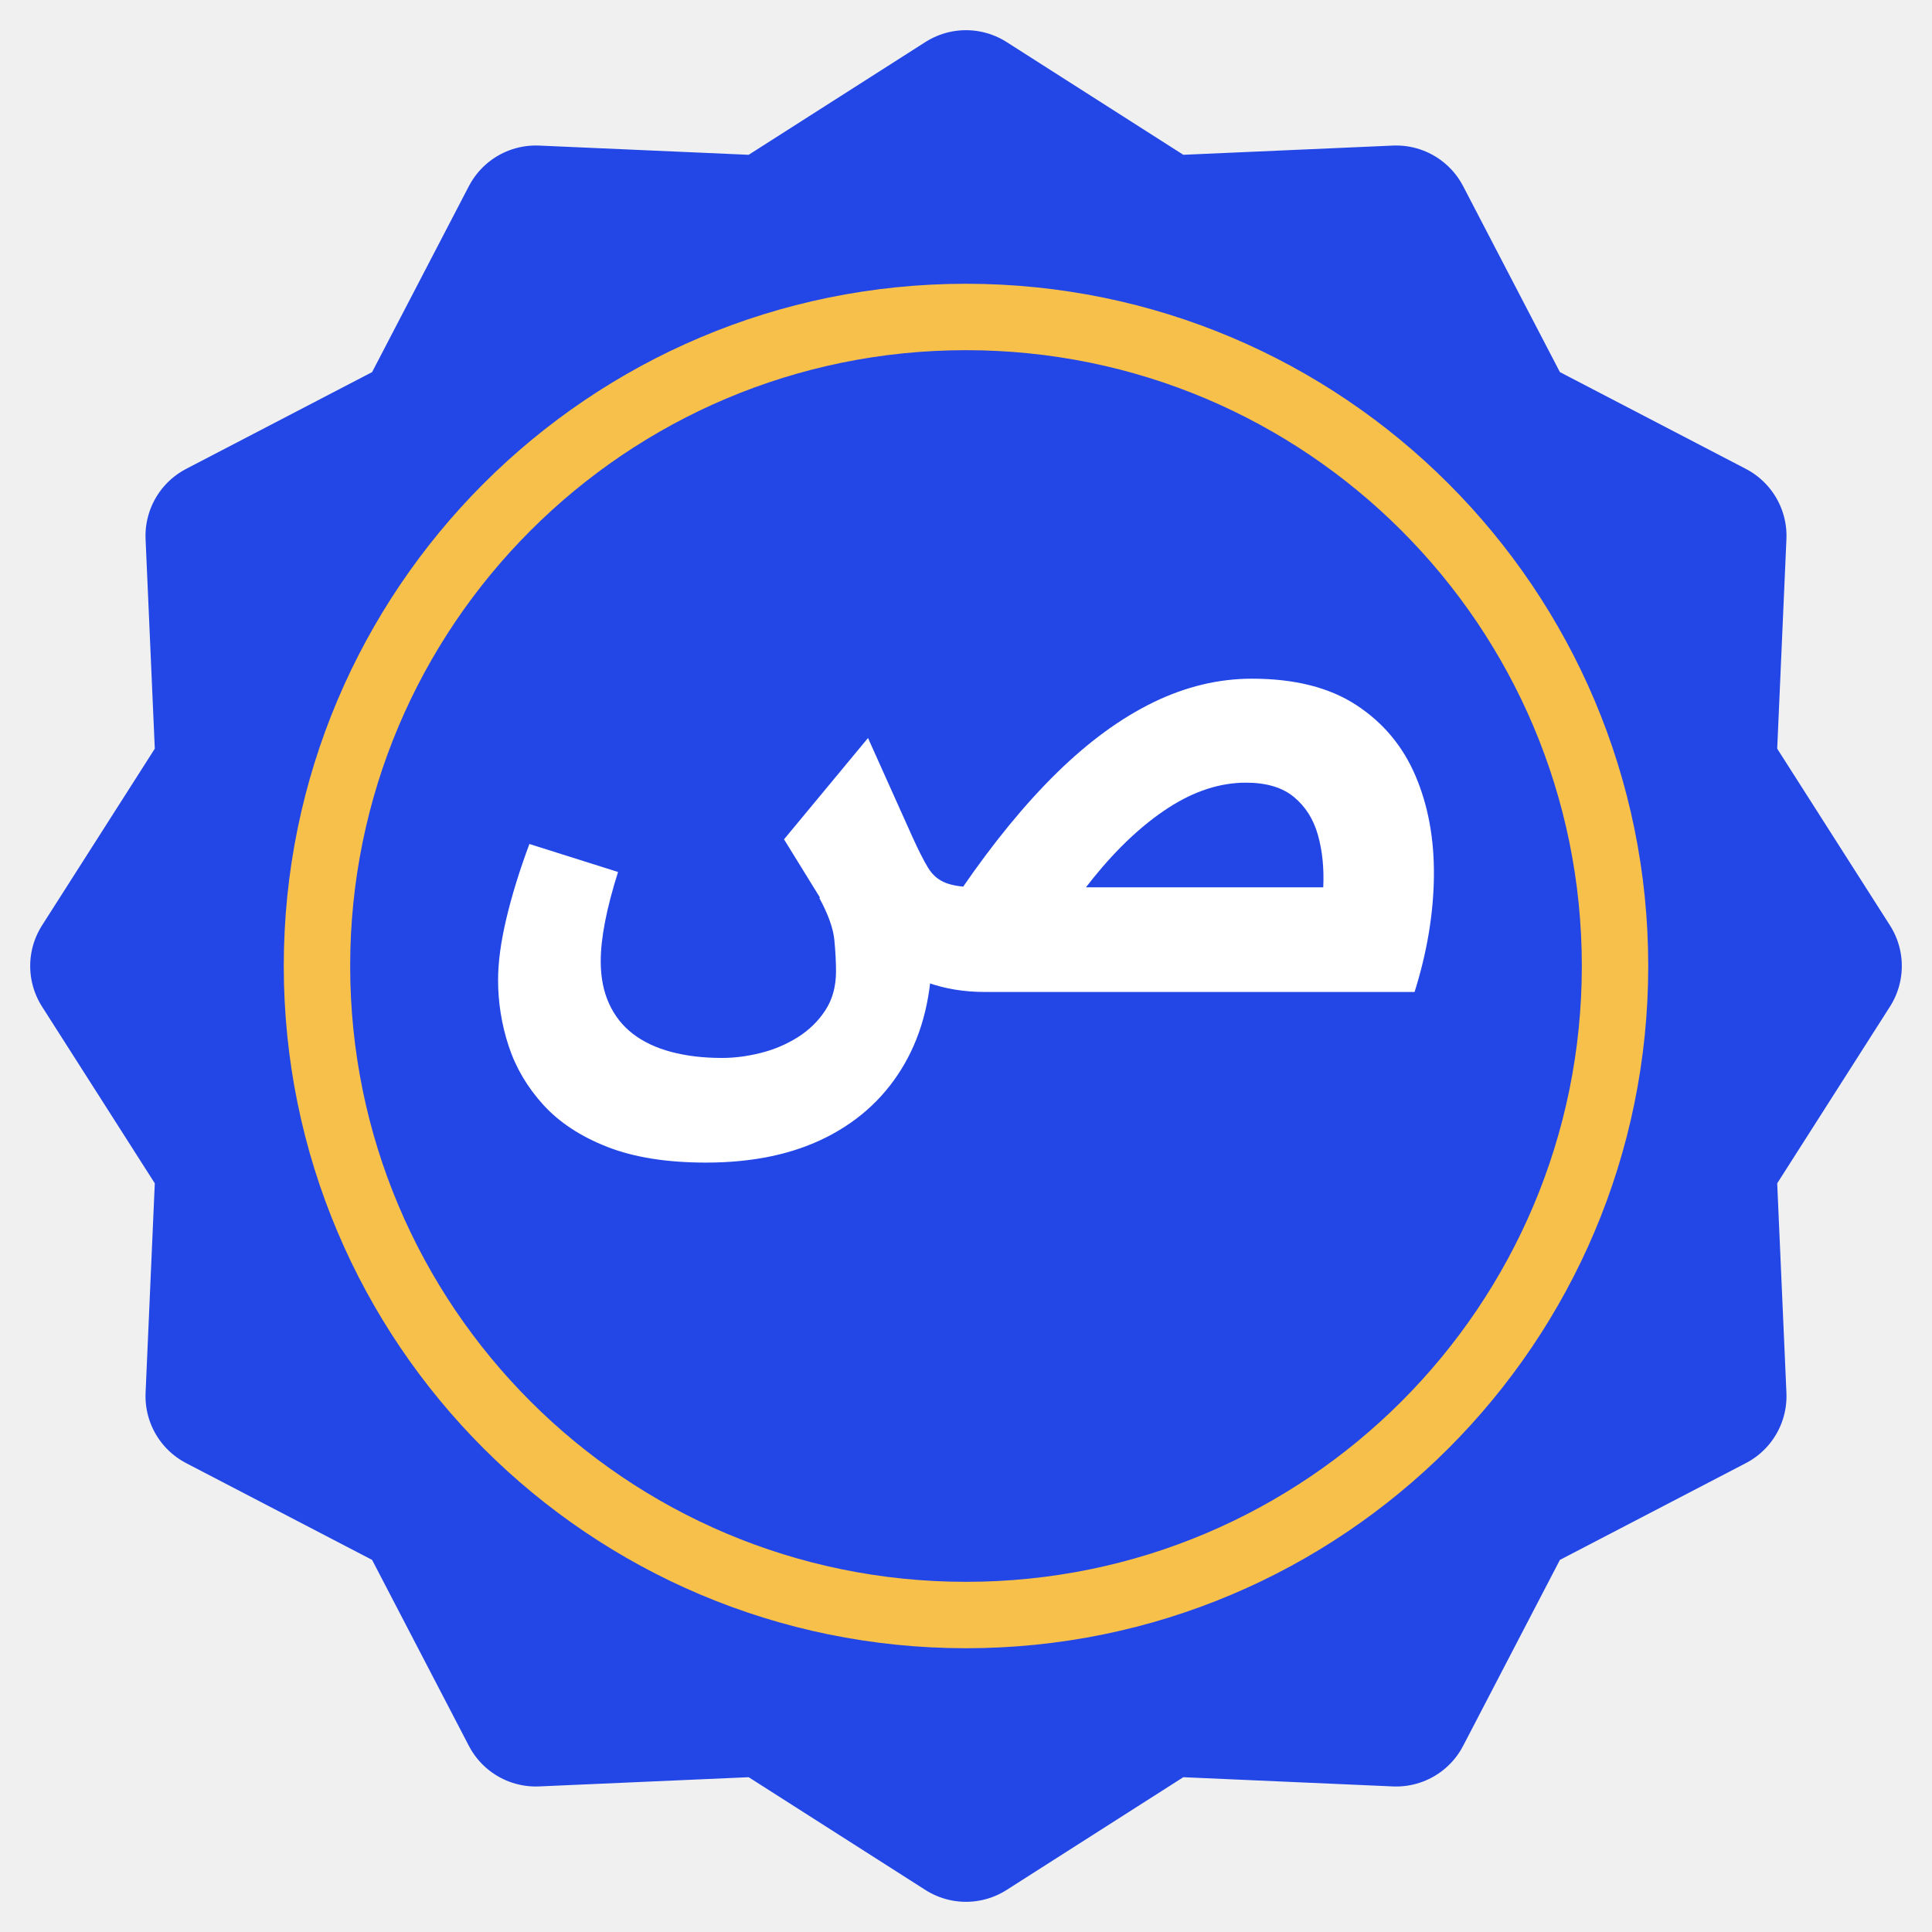
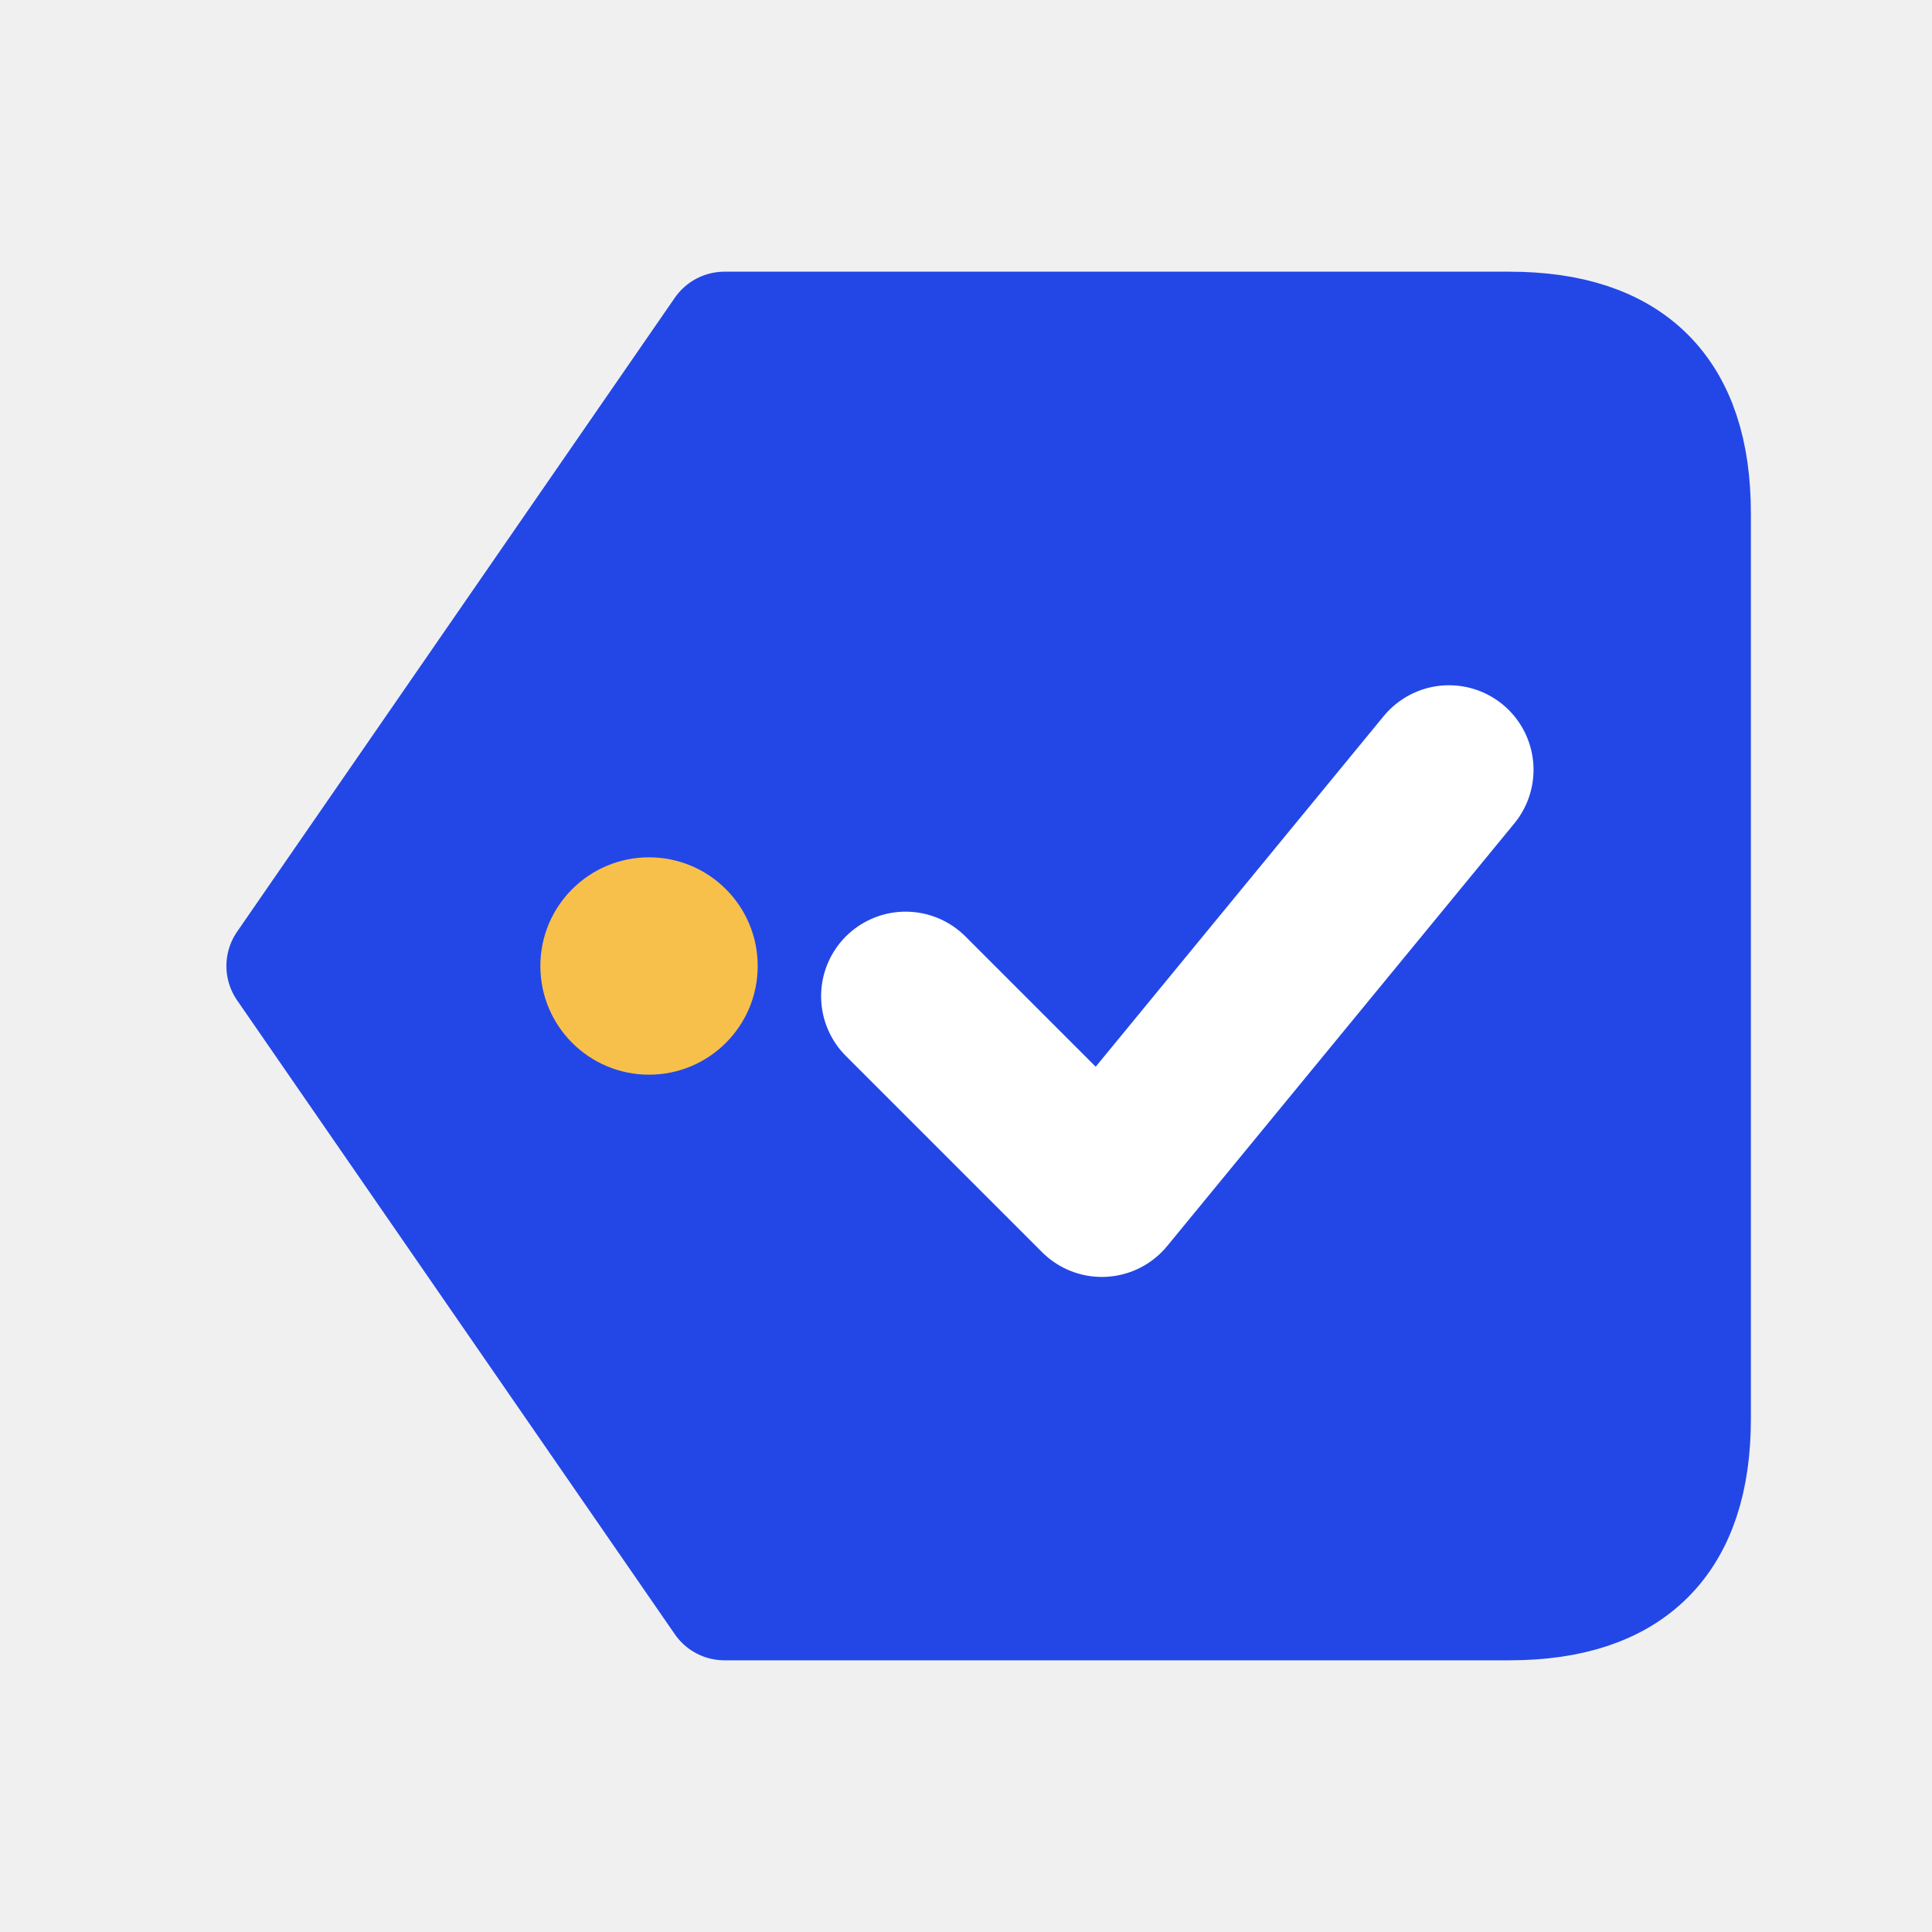
<svg xmlns="http://www.w3.org/2000/svg" viewBox="0 0 64 64">
-   <polygon points="32.00,3.50 38.52,7.66 46.25,7.32 49.82,14.18 56.68,17.75 56.34,25.48 60.50,32.00 56.34,38.52 56.68,46.25 49.82,49.82 46.25,56.68 38.52,56.34 32.00,60.50 25.48,56.34 17.75,56.68 14.18,49.82 7.32,46.25 7.66,38.52 3.50,32.00 7.66,25.48 7.32,17.75 14.18,14.18 17.75,7.32 25.48,7.66" fill="#2347E6" stroke="#2347E6" stroke-width="5" stroke-linejoin="round" />
-   <circle cx="32" cy="32" r="21.5" fill="none" stroke="#F7C04A" stroke-width="2.2" />
-   <path d="M759 0V-157H1257Q1259 -200 1249.0 -235.5Q1239 -271 1213.0 -292.5Q1187 -314 1141 -314Q1083 -314 1025.0 -276.5Q967 -239 912.0 -171.0Q857 -103 806 -11L714 -154Q786 -259 857.5 -329.0Q929 -399 1002.0 -434.5Q1075 -470 1150 -470Q1246 -470 1306.5 -430.5Q1367 -391 1395.5 -324.0Q1424 -257 1423.0 -173.0Q1422 -89 1394 0ZM331 256Q243 256 183.0 232.5Q123 209 87.0 169.5Q51 130 35.0 81.5Q19 33 19 -18Q19 -58 31.5 -110.5Q44 -163 66 -222L199 -180Q186 -139 179.5 -105.5Q173 -72 173 -46Q173 -10 185.5 17.5Q198 45 221.5 63.0Q245 81 279.0 90.0Q313 99 355 99Q383 99 413.0 91.5Q443 84 468.5 68.0Q494 52 510.0 27.5Q526 3 526 -31Q526 -52 523.5 -78.0Q521 -104 501 -141L606 -209Q616 -198 631.0 -174.0Q646 -150 658.0 -120.5Q670 -91 670 -63Q670 36 629.0 107.5Q588 179 512.5 217.5Q437 256 331 256ZM749 0Q703 0 663.5 -14.0Q624 -28 592.5 -49.0Q561 -70 539.0 -93.5Q517 -117 506 -135L448 -229L574 -381L640 -234Q654 -203 664.0 -186.5Q674 -170 691.0 -163.5Q708 -157 739 -157H759V0Z" transform="translate(16.08 32.86) scale(0.02208)" fill="#fff" />
+   <path d="M24 11 H50 Q56 11 56 17 V47 Q56 53 50 53 H24 L9.5 32 Z" fill="#2347E6" stroke="#2347E6" stroke-width="4" stroke-linejoin="round" />
+   <circle cx="21.5" cy="32" r="3.6" fill="#F7C04A" />
+   <path d="M30 33 L36.5 39.5 L48 25.5" fill="none" stroke="#fff" stroke-width="5.6" stroke-linecap="round" stroke-linejoin="round" />
</svg>
